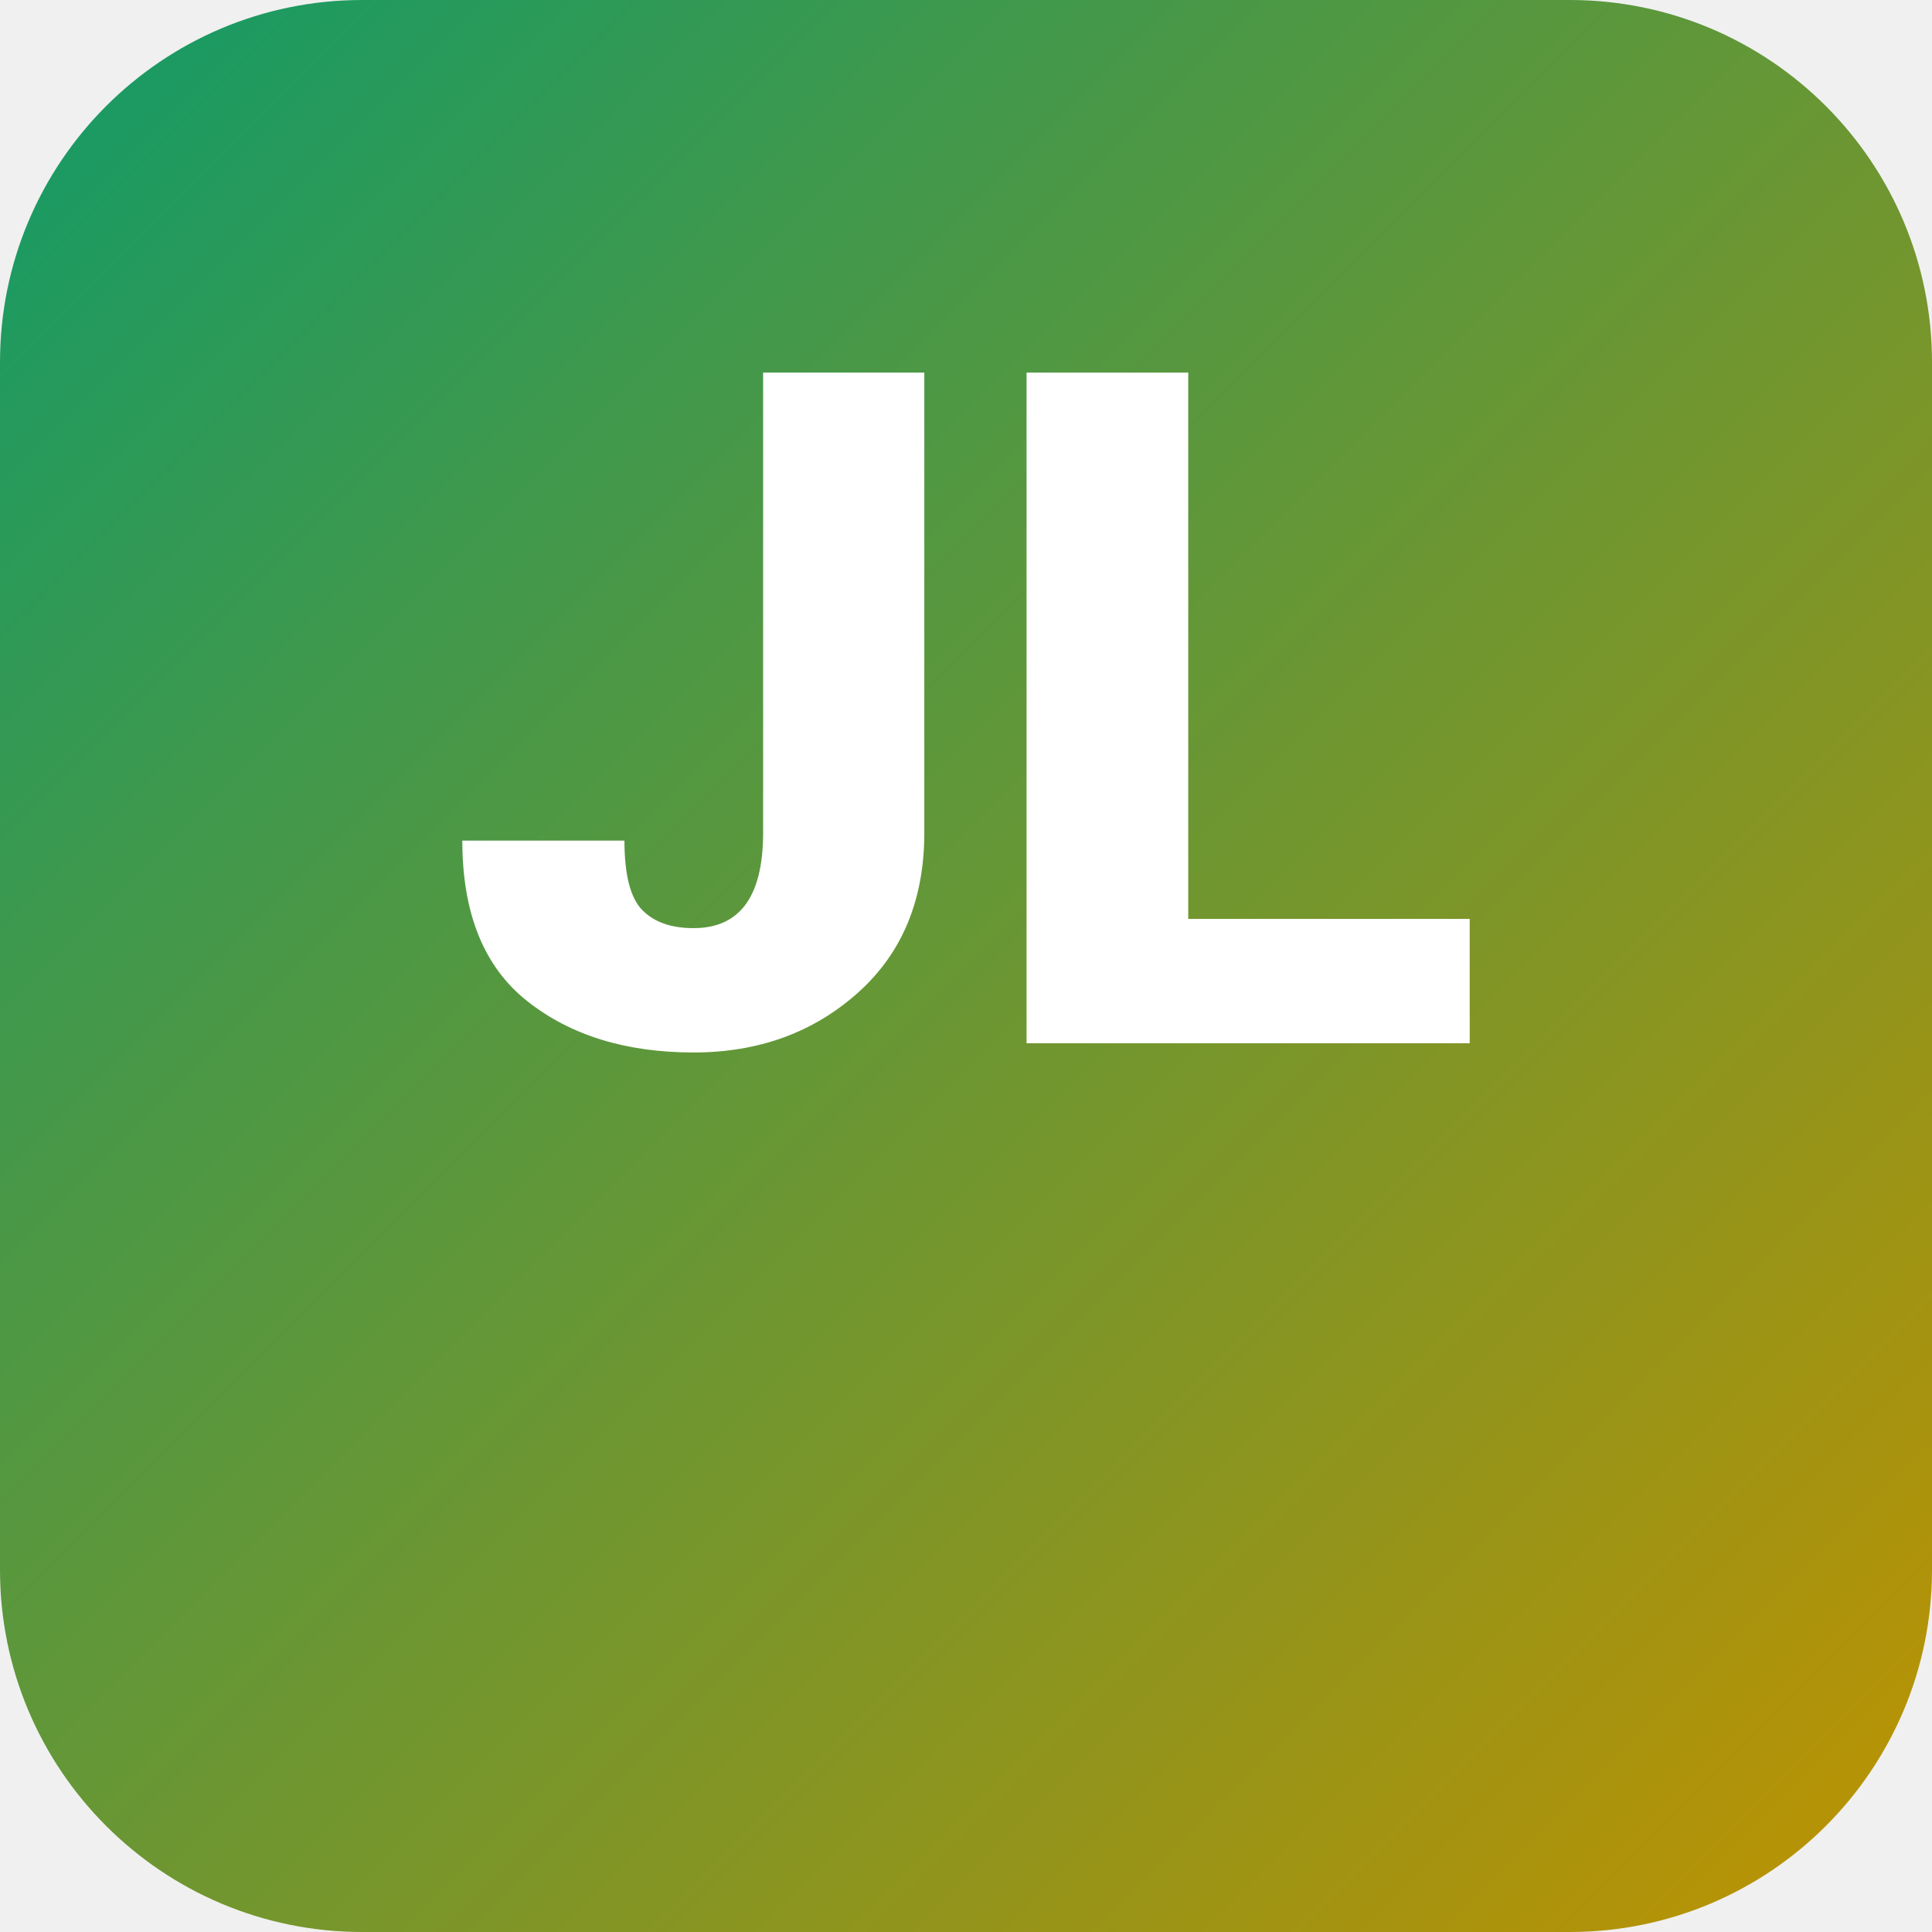
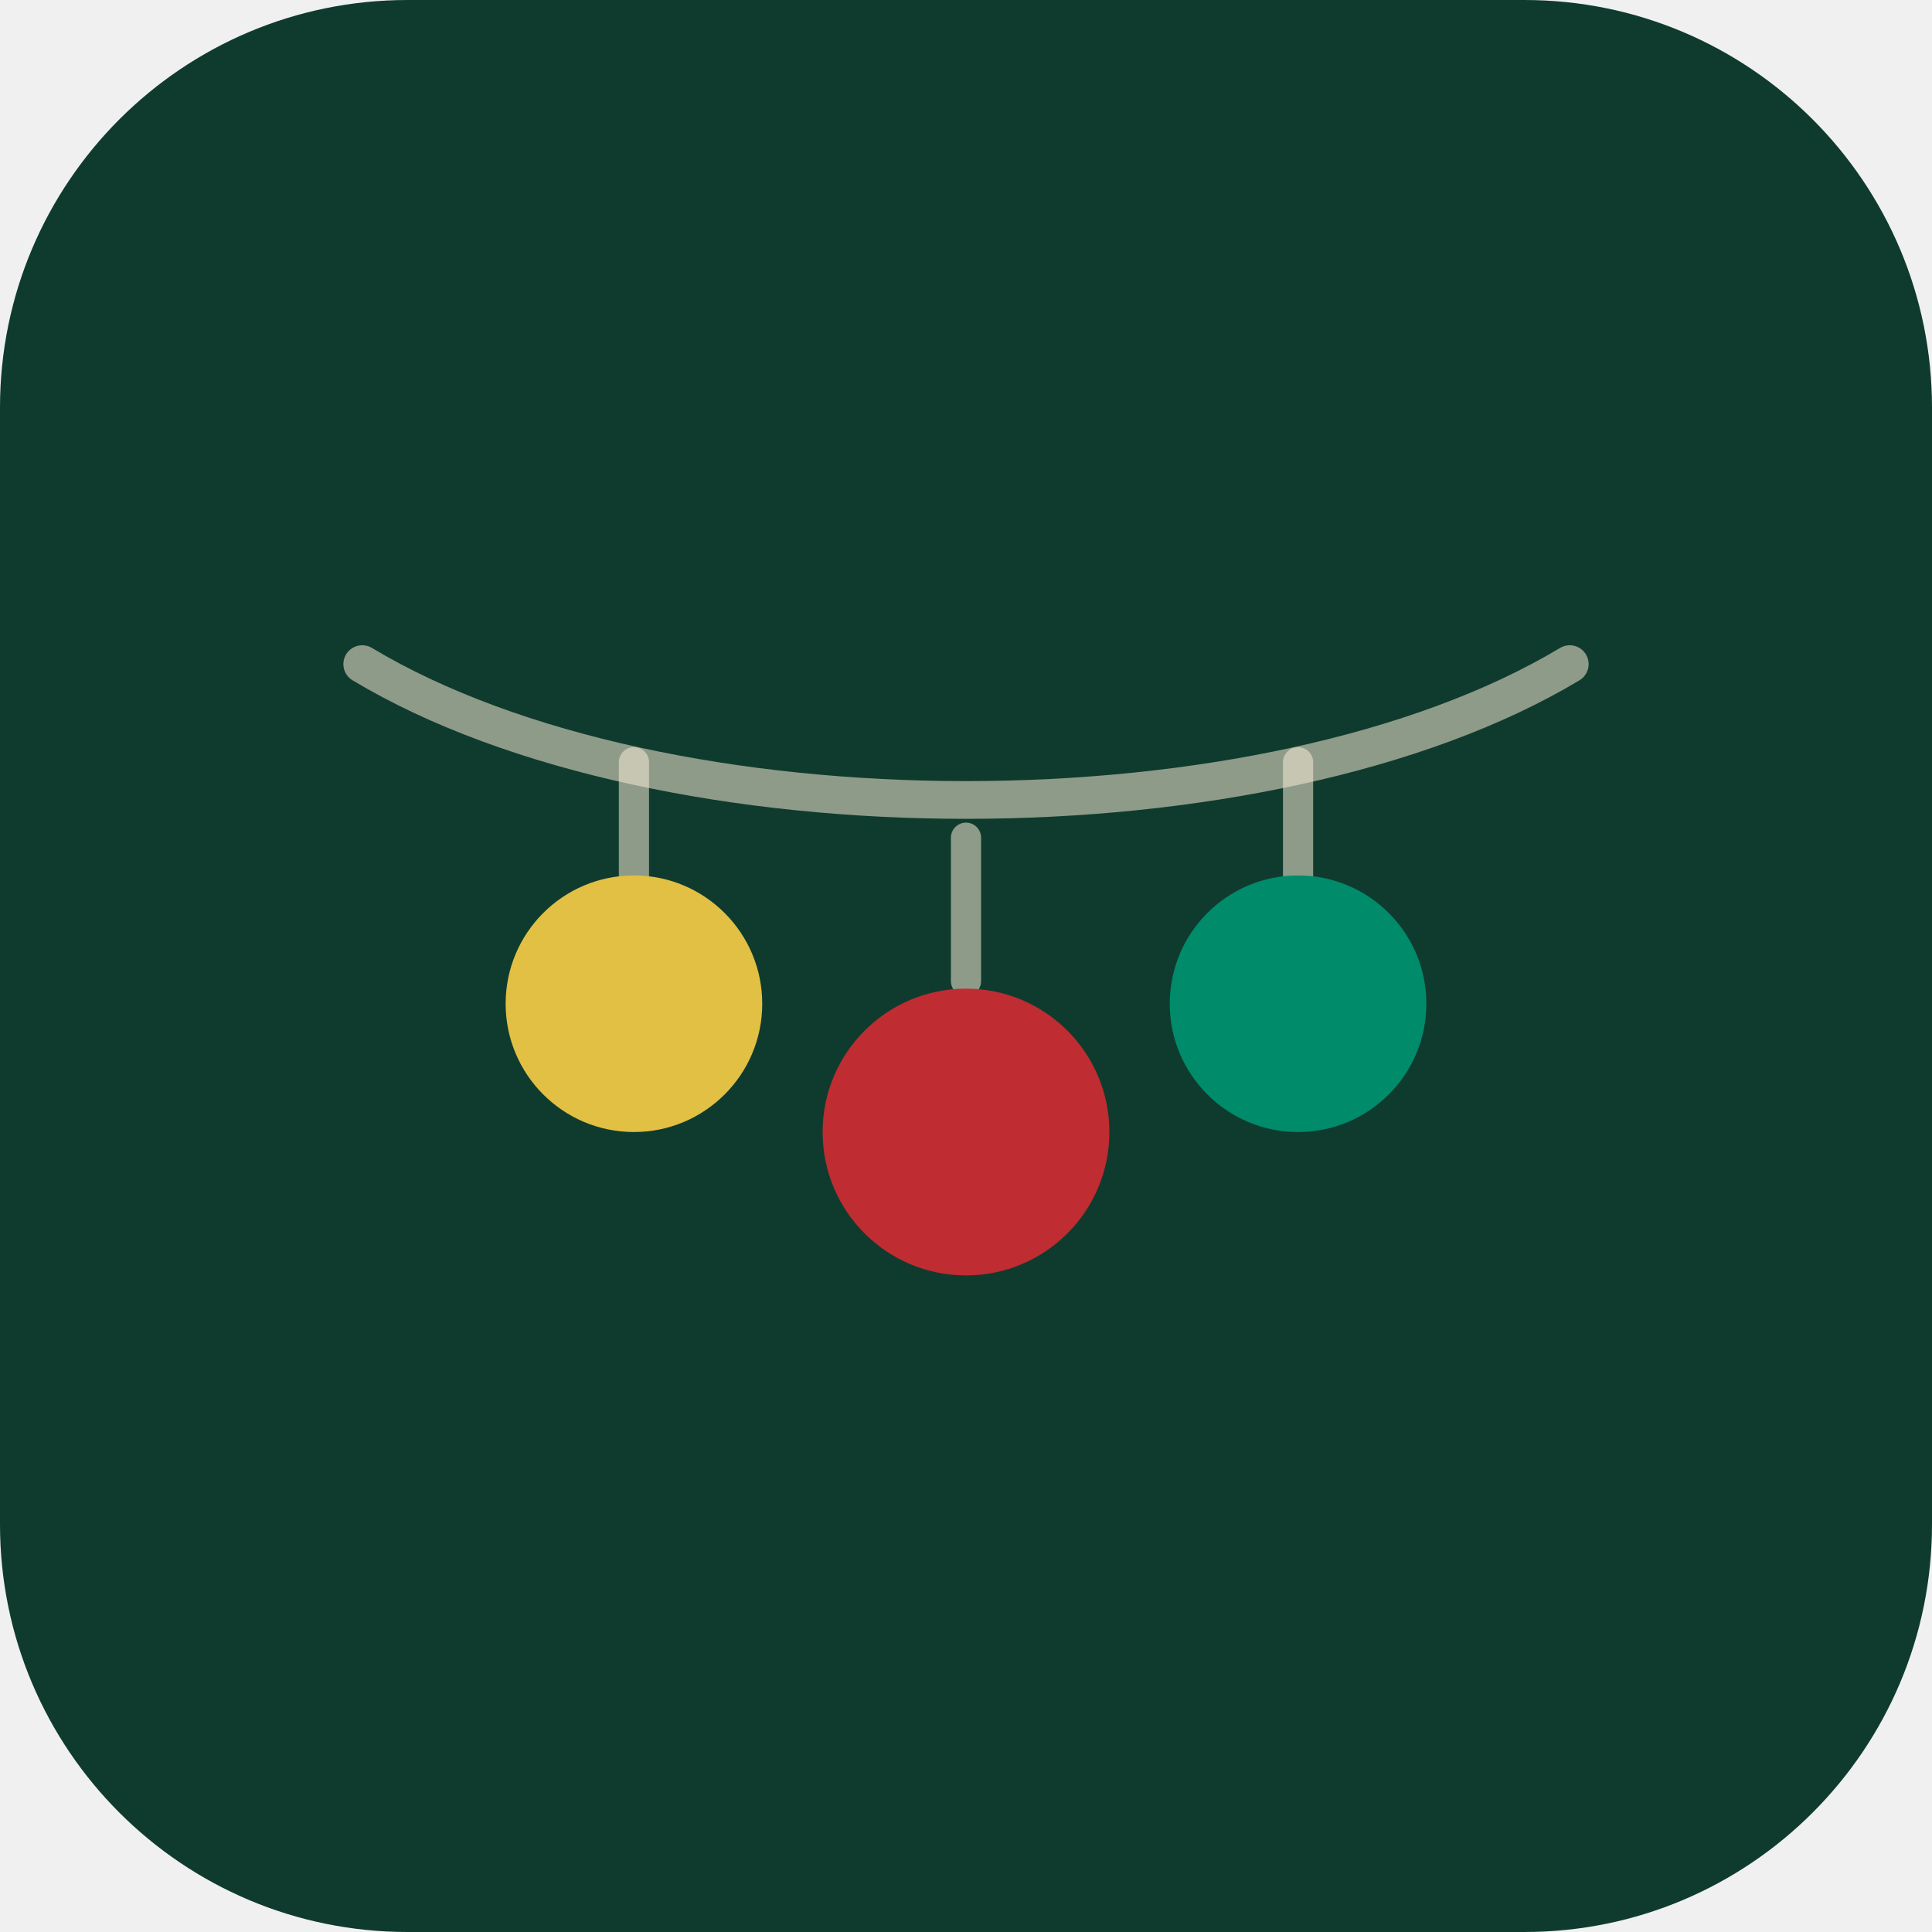
<svg xmlns="http://www.w3.org/2000/svg" width="512" height="512" viewBox="0 0 512 512">
-   <defs>
-     <linearGradient id="g" x1="0" y1="0" x2="1" y2="1">
-       <stop offset="0%" stop-color="#119B68" />
-       <stop offset="100%" stop-color="#c09200" />
-     </linearGradient>
-   </defs>
-   <rect rx="96" ry="96" x="0" y="0" width="512" height="512" fill="url(#g)" />
-   <text x="50%" y="54%" font-family="system-ui,Segoe UI,Roboto,Helvetica,Arial,sans-serif" font-size="250" font-weight="800" text-anchor="middle" fill="#fff">JL</text>
+   <rect width="512" height="512" rx="108" ry="108" fill="#0F3B2E" />
+   <path d="M96 176 C 176 224, 336 224, 416 176" fill="none" stroke="#F5E9D3" stroke-opacity="0.55" stroke-width="10" stroke-linecap="round" />
+   <g stroke="#F5E9D3" stroke-opacity="0.55" stroke-width="8" stroke-linecap="round">
+     <line x1="168" y1="202" x2="168" y2="236" />
+     <line x1="256" y1="222" x2="256" y2="260" />
+     <line x1="344" y1="202" x2="344" y2="236" />
+   </g>
+   <circle cx="168" cy="266" r="34" fill="#E2C044" />
+   <circle cx="256" cy="300" r="38" fill="#BF2C31" />
+   <circle cx="344" cy="266" r="34" fill="#008B6B" />
</svg>
